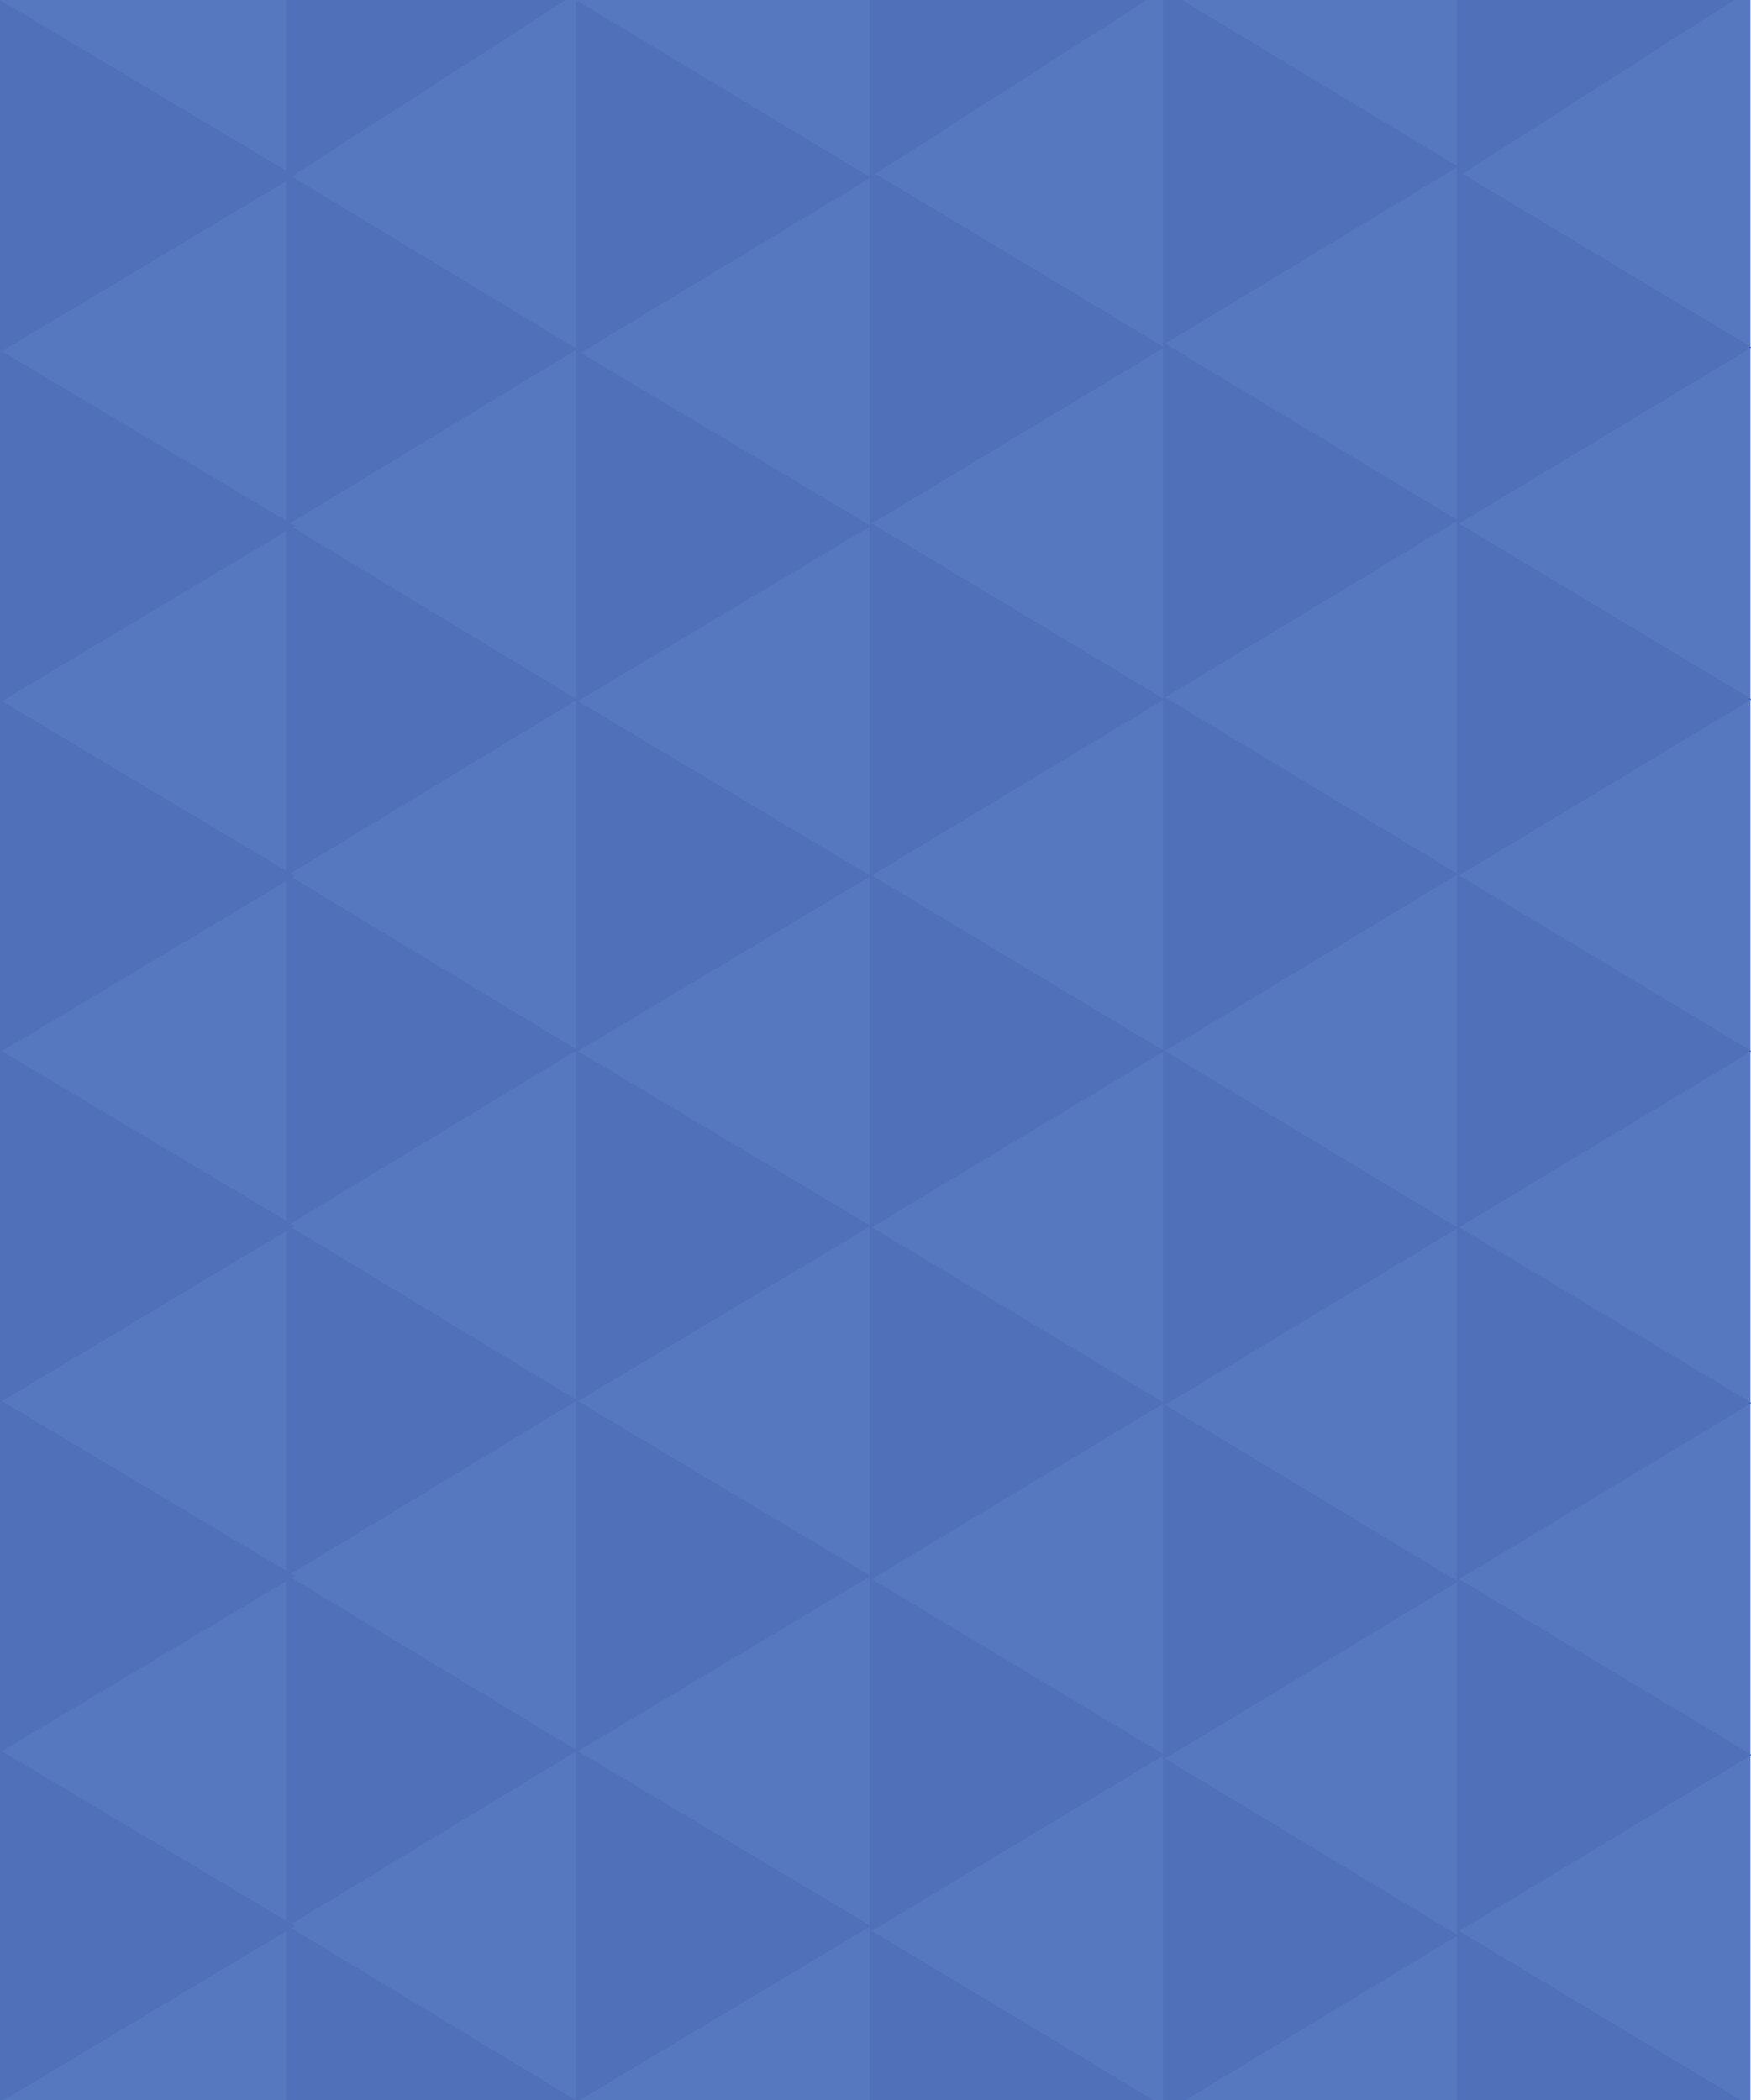
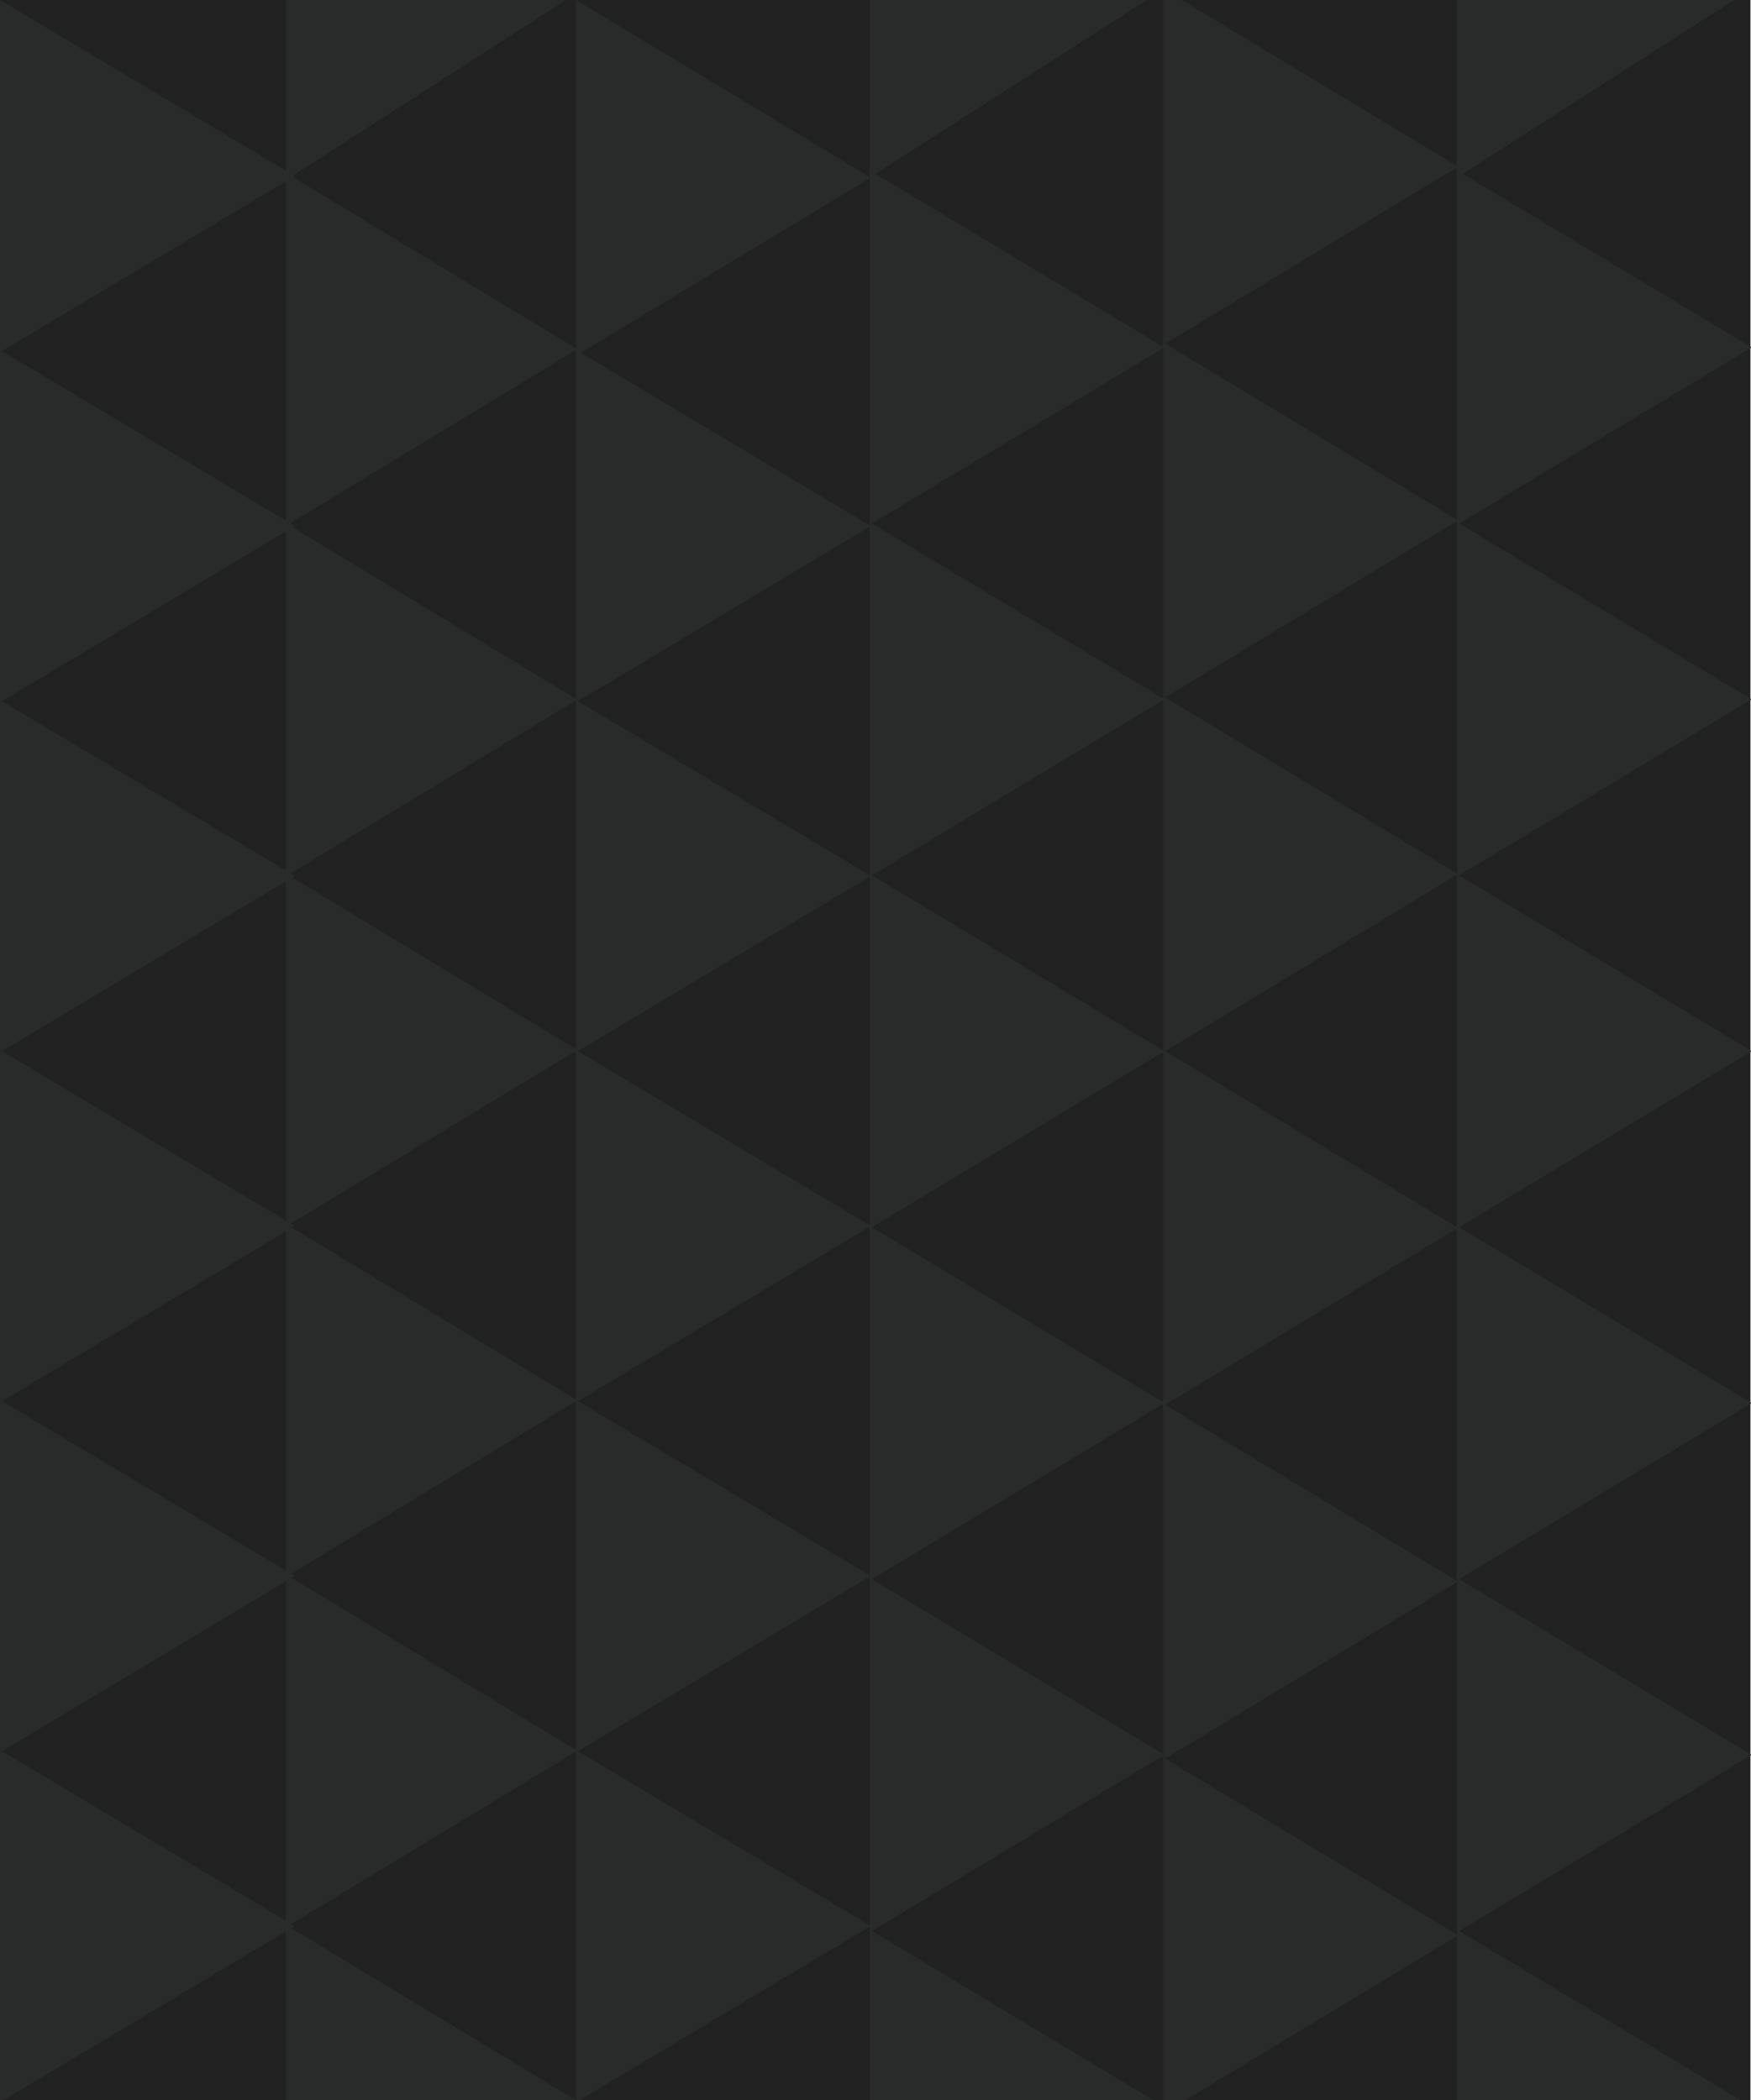
<svg xmlns="http://www.w3.org/2000/svg" width="155px" height="186px" viewBox="0 0 155 186" version="1.1">
  <defs />
  <g id="Page-1" stroke="none" stroke-width="1" fill="none" fill-rule="evenodd">
    <g id="pattern">
-       <rect id="Rectangle-80" fill="#5678BE" x="0" y="0" width="155" height="187" />
-       <path d="M25.325,77.391 L25.325,108.631 L51.116,92.995 L25.325,77.391" id="Fill-12-Copy-38" fill="#5070B9" />
-       <path d="M25.325,46.358 L25.325,77.597 L51.116,61.961 L25.325,46.358" id="Fill-12-Copy-39" fill="#5070B9" />
-       <path d="M25.325,15.324 L25.325,46.564 L51.116,30.928 L25.325,15.324" id="Fill-12-Copy-40" fill="#5070B9" />
-       <path d="M25.325,15.948 L51.175,-0.692 L25.325,-0.692 L25.325,15.948 L25.325,15.948 Z" id="Fill-12-Copy-41" fill="#5070B9" />
-       <path d="M25.325,139.458 L25.325,170.697 L51.116,155.061 L25.325,139.458" id="Fill-12-Copy-42" fill="#5070B9" />
-       <path d="M25.325,186.095 L51.116,186.095 L25.325,170.491 L25.325,186.095 L25.325,186.095 Z" id="Fill-12-Copy-43" fill="#5070B9" />
-       <path d="M25.325,108.424 L25.325,139.664 L51.116,124.028 L25.325,108.424" id="Fill-12-Copy-44" fill="#5070B9" />
-       <path d="M0,62 L0,93.206 L26.106,77.587 L0,62" id="Fill-12-Copy-29" fill="#5070B9" />
-       <path d="M0,31 L0,62.206 L26.106,46.587 L0,31" id="Fill-12-Copy-30" fill="#5070B9" />
-       <path d="M0,0 L0,31.206 L26.106,15.587 L0,0" id="Fill-12-Copy-33" fill="#5070B9" />
-       <path d="M0,93 L0,124.206 L26.106,108.587 L0,93" id="Fill-12-Copy-34" fill="#5070B9" />
-       <path d="M0,124 L0,155.206 L26.106,139.587 L0,124" id="Fill-12-Copy-45" fill="#5070B9" />
-       <path d="M0,155 L0,186.206 L26.106,170.587 L0,155" id="Fill-12-Copy-46" fill="#5070B9" />
-       <path d="M51,62 L51,93.206 L77.106,77.587 L51,62" id="Fill-12-Copy-47" fill="#5070B9" />
-       <path d="M51,31 L51,62.206 L77.106,46.587 L51,31" id="Fill-12-Copy-48" fill="#5070B9" />
-       <path d="M51,0 L51,31.5 L77.106,15.734 L51,0" id="Fill-12-Copy-49" fill="#5070B9" />
-       <path d="M51,93 L51,124.206 L77.106,108.587 L51,93" id="Fill-12-Copy-50" fill="#5070B9" />
-       <path d="M51,124 L51,155.206 L77.106,139.587 L51,124" id="Fill-12-Copy-51" fill="#5070B9" />
-       <path d="M51,155 L51,186.206 L77.106,170.587 L51,155" id="Fill-12-Copy-52" fill="#5070B9" />
-       <g id="Group" transform="translate(77, -1)" fill="#5070B9">
+       <rect id="Rectangle-80" fill="#222121" x="0" y="0" width="155" height="187" />
+       <path d="M25.325,77.391 L25.325,108.631 L51.116,92.995 L25.325,77.391" id="Fill-12-Copy-38" fill="#292B2B" />
+       <path d="M25.325,46.358 L25.325,77.597 L51.116,61.961 L25.325,46.358" id="Fill-12-Copy-39" fill="#292B2B" />
+       <path d="M25.325,15.324 L25.325,46.564 L51.116,30.928 L25.325,15.324" id="Fill-12-Copy-40" fill="#292B2B" />
+       <path d="M25.325,15.948 L51.175,-0.692 L25.325,-0.692 L25.325,15.948 L25.325,15.948 Z" id="Fill-12-Copy-41" fill="#292B2B" />
+       <path d="M25.325,139.458 L25.325,170.697 L51.116,155.061 L25.325,139.458" id="Fill-12-Copy-42" fill="#292B2B" />
+       <path d="M25.325,186.095 L51.116,186.095 L25.325,170.491 L25.325,186.095 L25.325,186.095 Z" id="Fill-12-Copy-43" fill="#292B2B" />
+       <path d="M25.325,108.424 L25.325,139.664 L51.116,124.028 L25.325,108.424" id="Fill-12-Copy-44" fill="#292B2B" />
+       <path d="M0,62 L0,93.206 L26.106,77.587 L0,62" id="Fill-12-Copy-29" fill="#292B2B" />
+       <path d="M0,31 L0,62.206 L26.106,46.587 L0,31" id="Fill-12-Copy-30" fill="#292B2B" />
+       <path d="M0,0 L0,31.206 L26.106,15.587 L0,0" id="Fill-12-Copy-33" fill="#292B2B" />
+       <path d="M0,93 L0,124.206 L26.106,108.587 L0,93" id="Fill-12-Copy-34" fill="#292B2B" />
+       <path d="M0,124 L0,155.206 L26.106,139.587 L0,124" id="Fill-12-Copy-45" fill="#292B2B" />
+       <path d="M0,155 L0,186.206 L26.106,170.587 L0,155" id="Fill-12-Copy-46" fill="#292B2B" />
+       <path d="M51,62 L51,93.206 L77.106,77.587 L51,62" id="Fill-12-Copy-47" fill="#292B2B" />
+       <path d="M51,31 L51,62.206 L77.106,46.587 L51,31" id="Fill-12-Copy-48" fill="#292B2B" />
+       <path d="M51,0 L51,31.5 L77.106,15.734 L51,0" id="Fill-12-Copy-49" fill="#292B2B" />
+       <path d="M51,93 L51,124.206 L77.106,108.587 L51,93" id="Fill-12-Copy-50" fill="#292B2B" />
+       <path d="M51,124 L51,155.206 L77.106,139.587 L51,124" id="Fill-12-Copy-51" fill="#292B2B" />
+       <path d="M51,155 L51,186.206 L77.106,170.587 L51,155" id="Fill-12-Copy-52" fill="#292B2B" />
+       <g id="Group" transform="translate(77, -1)" fill="#292B2B">
        <g transform="translate(26, 0)">
          <path d="M0,62.667 L0,94.206 L26.106,78.42 L0,62.667" id="Fill-12-Copy-47" />
          <path d="M0,31.336 L0,62.875 L26.106,47.089 L0,31.336" id="Fill-12-Copy-48" />
          <path d="M0,0.005 L0,31.544 L26.106,15.758 L0,0.005" id="Fill-12-Copy-49" />
          <path d="M0,93.997 L0,125.536 L26.106,109.75 L0,93.997" id="Fill-12-Copy-50" />
          <path d="M0,125.328 L0,156.867 L26.106,141.081 L0,125.328" id="Fill-12-Copy-51" />
          <path d="M0,156.659 L0,188.198 L26.106,172.412 L0,156.659" id="Fill-12-Copy-52" />
        </g>
        <path d="M0,78.415 L0,109.821 L26.106,94.102 L0,78.415" id="Fill-12-Copy-38" />
        <path d="M0,47.25 L0,78.656 L26.106,62.937 L0,47.25" id="Fill-12-Copy-39" />
        <path d="M0,16.085 L0,47.491 L26.106,31.772 L0,16.085" id="Fill-12-Copy-40" />
        <path d="M0,16.729 L26.106,2.54902215e-07 L0,0 L0,16.729 L0,16.729 Z" id="Fill-12-Copy-41" />
        <path d="M0,140.745 L0,172.151 L26.106,156.431 L0,140.745" id="Fill-12-Copy-42" />
        <path d="M0,187.596 L26.106,187.596 L0,171.91 L0,187.596 L0,187.596 Z" id="Fill-12-Copy-43" />
        <path d="M0,109.58 L0,140.986 L26.106,125.266 L0,109.58" id="Fill-12-Copy-44" />
        <path d="M52,78.415 L52,109.821 L78.106,94.102 L52,78.415" id="Fill-12-Copy-38" />
        <path d="M52,47.25 L52,78.656 L78.106,62.937 L52,47.25" id="Fill-12-Copy-39" />
        <path d="M52,16.085 L52,47.491 L78.106,31.772 L52,16.085" id="Fill-12-Copy-40" />
        <path d="M52,16.729 L78.106,2.54902215e-07 L52,0 L52,16.729 L52,16.729 Z" id="Fill-12-Copy-41" />
        <path d="M52,140.745 L52,172.151 L78.106,156.431 L52,140.745" id="Fill-12-Copy-42" />
        <path d="M52,187.596 L78.106,187.596 L52,171.91 L52,187.596 L52,187.596 Z" id="Fill-12-Copy-43" />
        <path d="M52,109.58 L52,140.986 L78.106,125.266 L52,109.58" id="Fill-12-Copy-44" />
      </g>
    </g>
  </g>
</svg>
